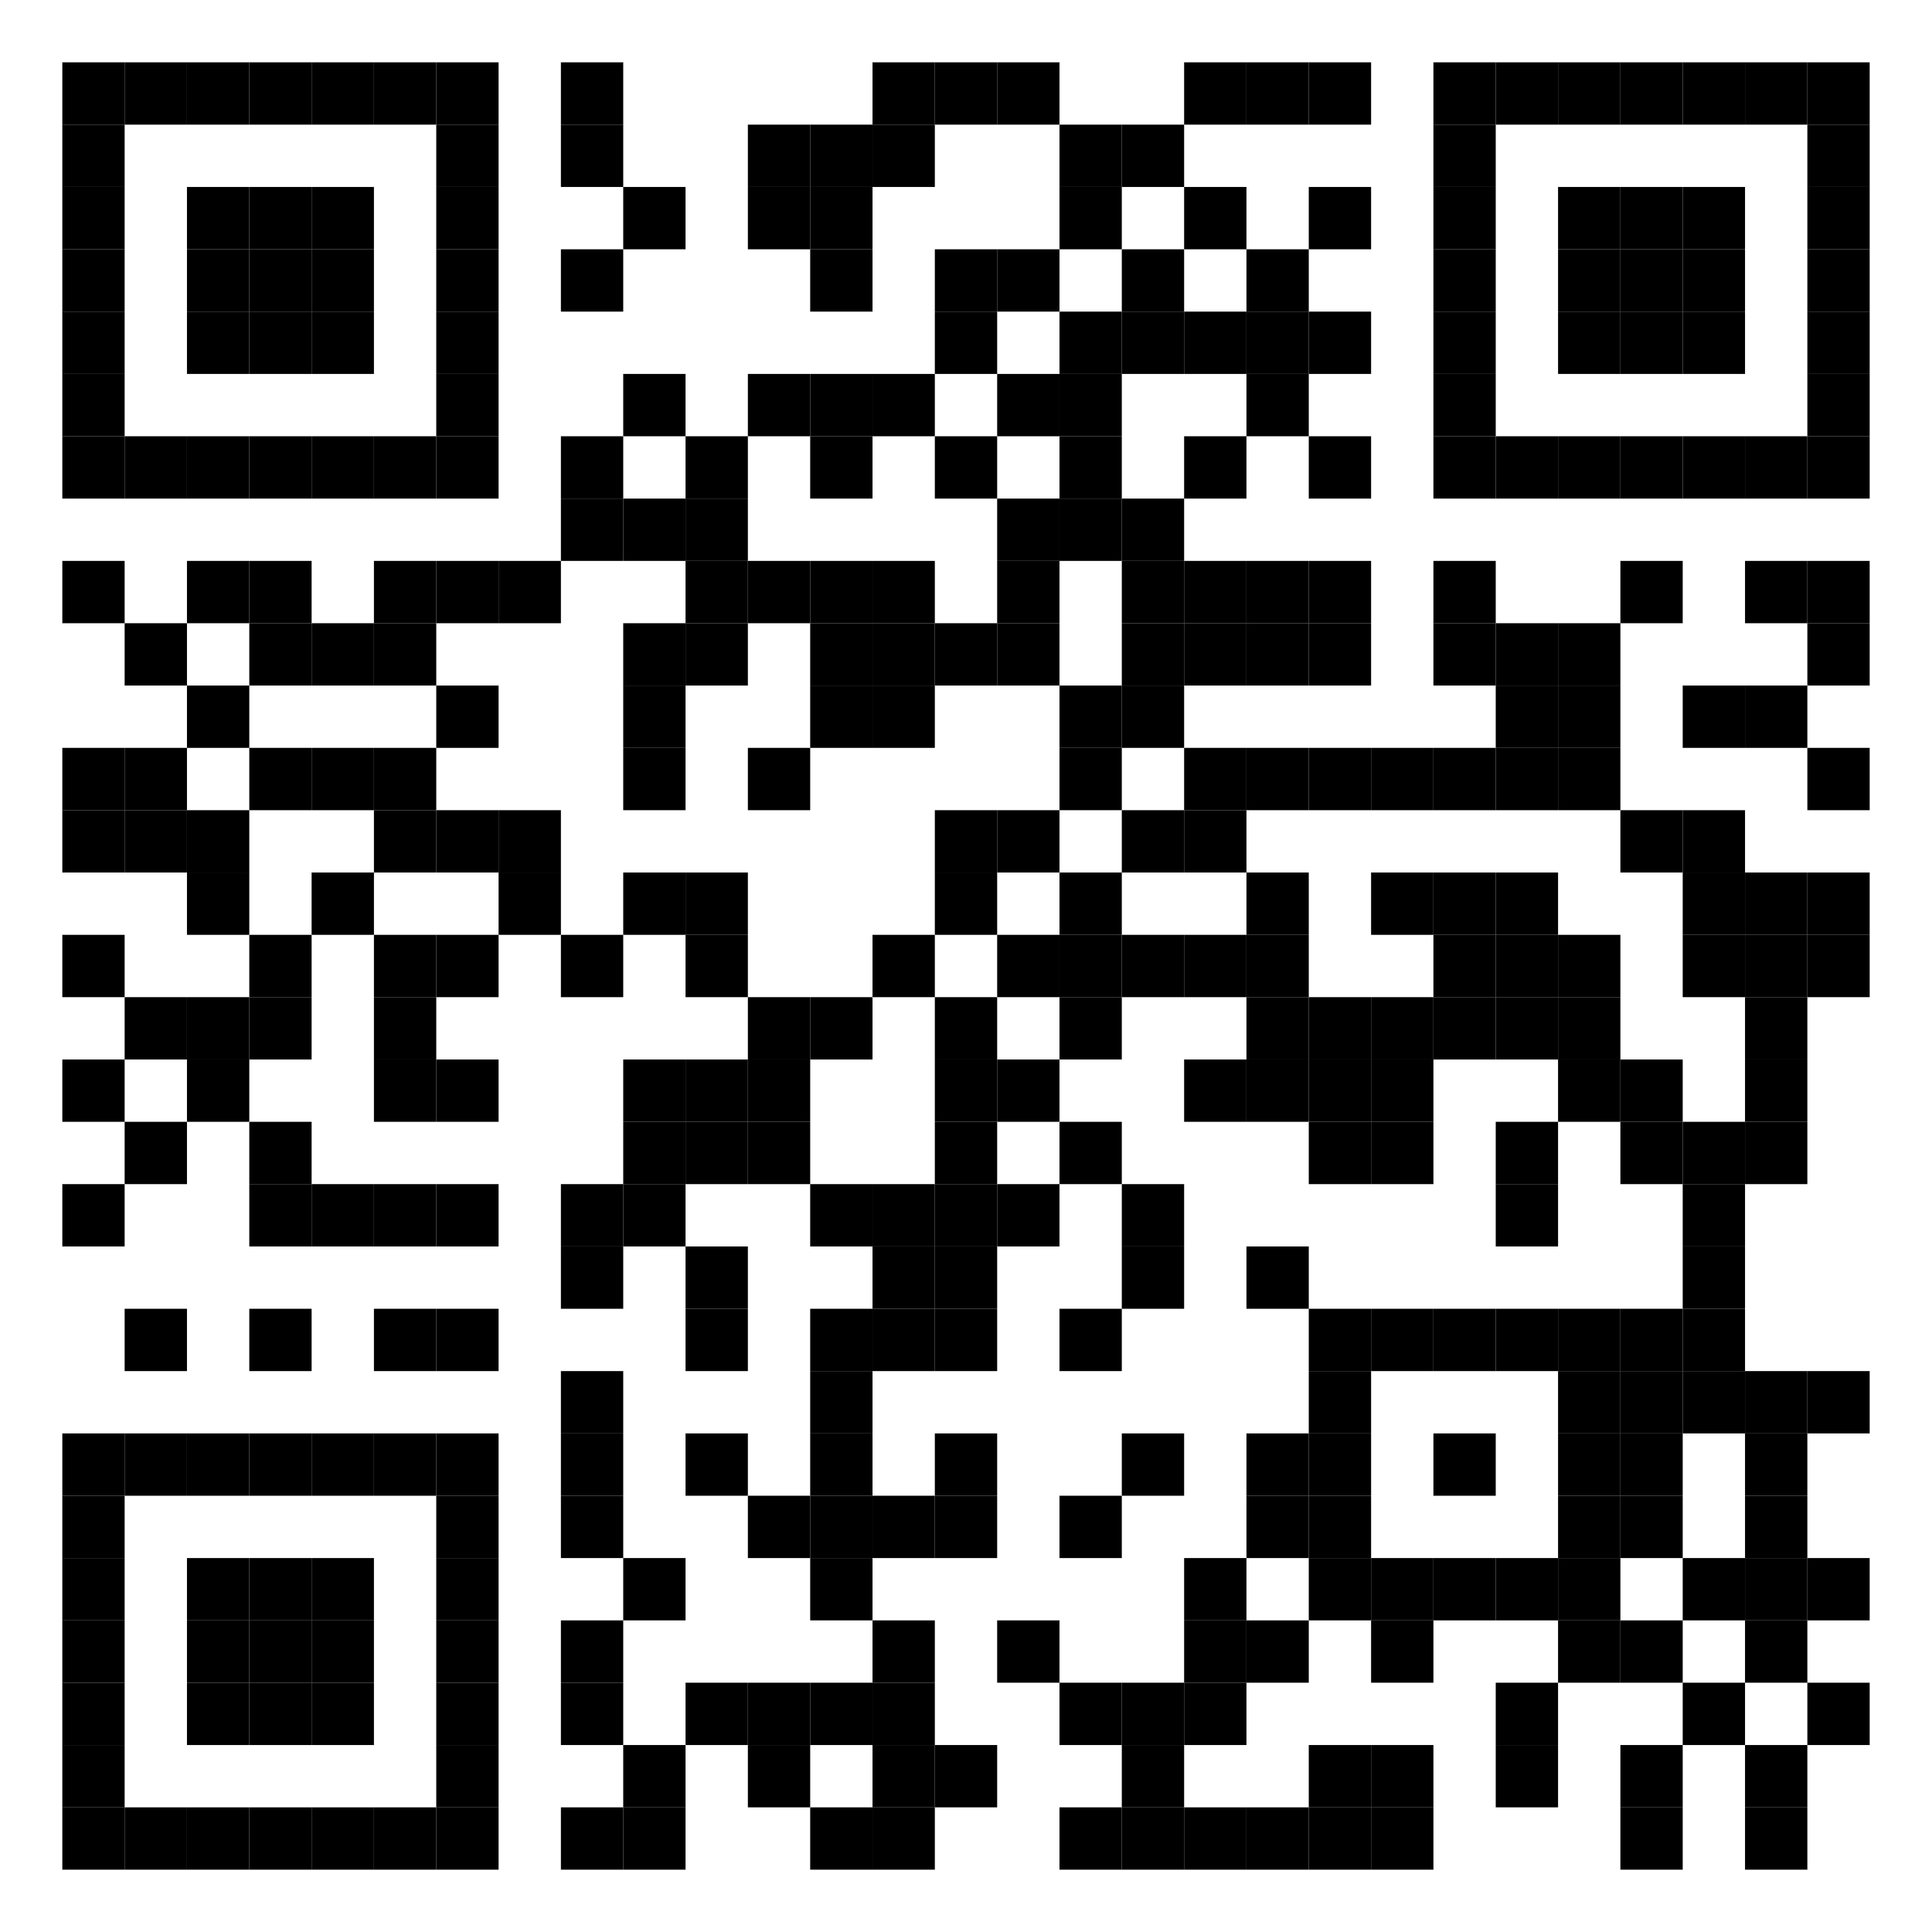
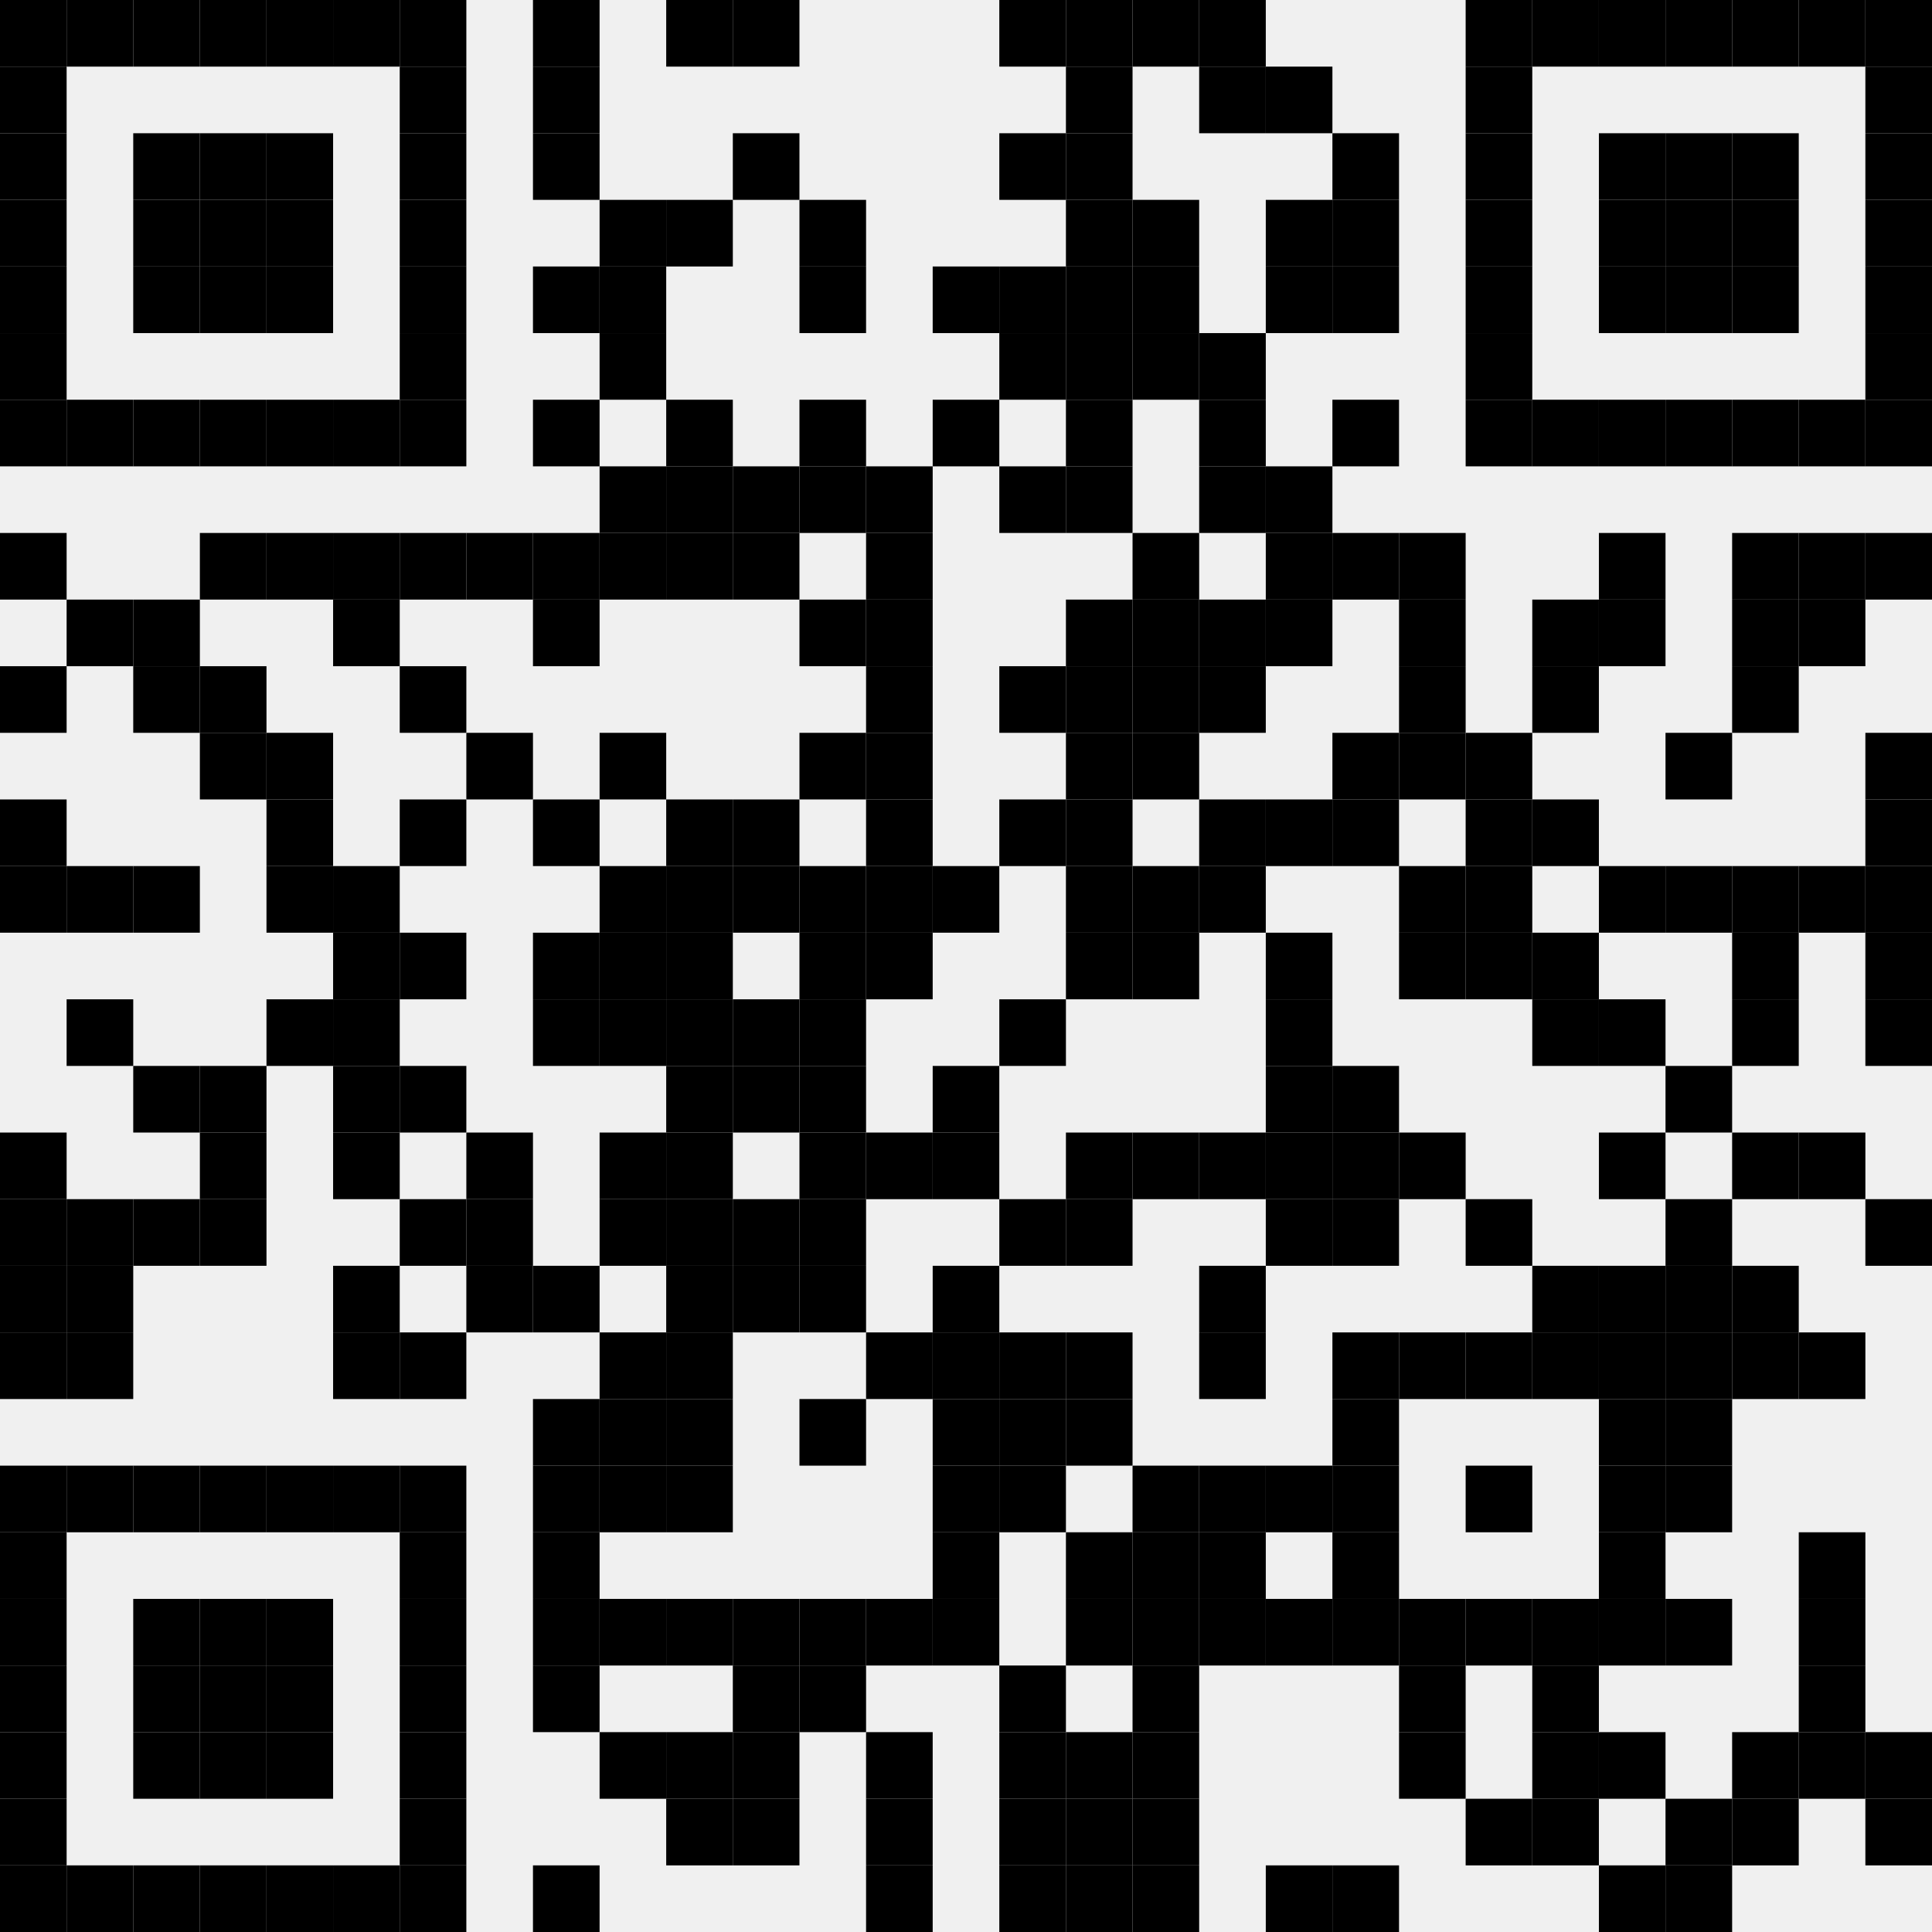
- <svg xmlns="http://www.w3.org/2000/svg" width="62" height="62" version="1.1">
-   <g id="elements" fill="#ffffff" stroke="none">
-     <rect x="0" y="0" width="62" height="62" />
-   </g>
+ <svg xmlns="http://www.w3.org/2000/svg" width="58" height="58" version="1.1">
  <g id="elements" fill="#000000" stroke="none">
-     <rect x="2" y="2" width="2" height="2" />
-     <rect x="4" y="2" width="2" height="2" />
-     <rect x="6" y="2" width="2" height="2" />
-     <rect x="8" y="2" width="2" height="2" />
-     <rect x="10" y="2" width="2" height="2" />
+     <rect x="0" y="0" width="2" height="2" />
+     <rect x="2" y="0" width="2" height="2" />
+     <rect x="4" y="0" width="2" height="2" />
+     <rect x="6" y="0" width="2" height="2" />
+     <rect x="8" y="0" width="2" height="2" />
+     <rect x="10" y="0" width="2" height="2" />
+     <rect x="12" y="0" width="2" height="2" />
+     <rect x="16" y="0" width="2" height="2" />
+     <rect x="20" y="0" width="2" height="2" />
+     <rect x="22" y="0" width="2" height="2" />
+     <rect x="30" y="0" width="2" height="2" />
+     <rect x="32" y="0" width="2" height="2" />
+     <rect x="34" y="0" width="2" height="2" />
+     <rect x="36" y="0" width="2" height="2" />
+     <rect x="44" y="0" width="2" height="2" />
+     <rect x="46" y="0" width="2" height="2" />
+     <rect x="48" y="0" width="2" height="2" />
+     <rect x="50" y="0" width="2" height="2" />
+     <rect x="52" y="0" width="2" height="2" />
+     <rect x="54" y="0" width="2" height="2" />
+     <rect x="56" y="0" width="2" height="2" />
+     <rect x="0" y="2" width="2" height="2" />
    <rect x="12" y="2" width="2" height="2" />
-     <rect x="14" y="2" width="2" height="2" />
-     <rect x="18" y="2" width="2" height="2" />
-     <rect x="28" y="2" width="2" height="2" />
-     <rect x="30" y="2" width="2" height="2" />
+     <rect x="16" y="2" width="2" height="2" />
    <rect x="32" y="2" width="2" height="2" />
+     <rect x="36" y="2" width="2" height="2" />
    <rect x="38" y="2" width="2" height="2" />
-     <rect x="40" y="2" width="2" height="2" />
-     <rect x="42" y="2" width="2" height="2" />
-     <rect x="46" y="2" width="2" height="2" />
-     <rect x="48" y="2" width="2" height="2" />
-     <rect x="50" y="2" width="2" height="2" />
-     <rect x="52" y="2" width="2" height="2" />
-     <rect x="54" y="2" width="2" height="2" />
+     <rect x="44" y="2" width="2" height="2" />
    <rect x="56" y="2" width="2" height="2" />
-     <rect x="58" y="2" width="2" height="2" />
-     <rect x="2" y="4" width="2" height="2" />
-     <rect x="14" y="4" width="2" height="2" />
-     <rect x="18" y="4" width="2" height="2" />
-     <rect x="24" y="4" width="2" height="2" />
-     <rect x="26" y="4" width="2" height="2" />
-     <rect x="28" y="4" width="2" height="2" />
-     <rect x="34" y="4" width="2" height="2" />
-     <rect x="36" y="4" width="2" height="2" />
-     <rect x="46" y="4" width="2" height="2" />
-     <rect x="58" y="4" width="2" height="2" />
-     <rect x="2" y="6" width="2" height="2" />
+     <rect x="0" y="4" width="2" height="2" />
+     <rect x="4" y="4" width="2" height="2" />
+     <rect x="6" y="4" width="2" height="2" />
+     <rect x="8" y="4" width="2" height="2" />
+     <rect x="12" y="4" width="2" height="2" />
+     <rect x="16" y="4" width="2" height="2" />
+     <rect x="22" y="4" width="2" height="2" />
+     <rect x="30" y="4" width="2" height="2" />
+     <rect x="32" y="4" width="2" height="2" />
+     <rect x="40" y="4" width="2" height="2" />
+     <rect x="44" y="4" width="2" height="2" />
+     <rect x="48" y="4" width="2" height="2" />
+     <rect x="50" y="4" width="2" height="2" />
+     <rect x="52" y="4" width="2" height="2" />
+     <rect x="56" y="4" width="2" height="2" />
+     <rect x="0" y="6" width="2" height="2" />
+     <rect x="4" y="6" width="2" height="2" />
    <rect x="6" y="6" width="2" height="2" />
    <rect x="8" y="6" width="2" height="2" />
-     <rect x="10" y="6" width="2" height="2" />
-     <rect x="14" y="6" width="2" height="2" />
+     <rect x="12" y="6" width="2" height="2" />
+     <rect x="18" y="6" width="2" height="2" />
    <rect x="20" y="6" width="2" height="2" />
    <rect x="24" y="6" width="2" height="2" />
-     <rect x="26" y="6" width="2" height="2" />
+     <rect x="32" y="6" width="2" height="2" />
    <rect x="34" y="6" width="2" height="2" />
    <rect x="38" y="6" width="2" height="2" />
-     <rect x="42" y="6" width="2" height="2" />
-     <rect x="46" y="6" width="2" height="2" />
+     <rect x="40" y="6" width="2" height="2" />
+     <rect x="44" y="6" width="2" height="2" />
+     <rect x="48" y="6" width="2" height="2" />
    <rect x="50" y="6" width="2" height="2" />
    <rect x="52" y="6" width="2" height="2" />
-     <rect x="54" y="6" width="2" height="2" />
-     <rect x="58" y="6" width="2" height="2" />
-     <rect x="2" y="8" width="2" height="2" />
+     <rect x="56" y="6" width="2" height="2" />
+     <rect x="0" y="8" width="2" height="2" />
+     <rect x="4" y="8" width="2" height="2" />
    <rect x="6" y="8" width="2" height="2" />
    <rect x="8" y="8" width="2" height="2" />
-     <rect x="10" y="8" width="2" height="2" />
-     <rect x="14" y="8" width="2" height="2" />
+     <rect x="12" y="8" width="2" height="2" />
+     <rect x="16" y="8" width="2" height="2" />
    <rect x="18" y="8" width="2" height="2" />
-     <rect x="26" y="8" width="2" height="2" />
+     <rect x="24" y="8" width="2" height="2" />
+     <rect x="28" y="8" width="2" height="2" />
    <rect x="30" y="8" width="2" height="2" />
    <rect x="32" y="8" width="2" height="2" />
-     <rect x="36" y="8" width="2" height="2" />
+     <rect x="34" y="8" width="2" height="2" />
+     <rect x="38" y="8" width="2" height="2" />
    <rect x="40" y="8" width="2" height="2" />
-     <rect x="46" y="8" width="2" height="2" />
+     <rect x="44" y="8" width="2" height="2" />
+     <rect x="48" y="8" width="2" height="2" />
    <rect x="50" y="8" width="2" height="2" />
    <rect x="52" y="8" width="2" height="2" />
-     <rect x="54" y="8" width="2" height="2" />
-     <rect x="58" y="8" width="2" height="2" />
-     <rect x="2" y="10" width="2" height="2" />
-     <rect x="6" y="10" width="2" height="2" />
-     <rect x="8" y="10" width="2" height="2" />
-     <rect x="10" y="10" width="2" height="2" />
-     <rect x="14" y="10" width="2" height="2" />
+     <rect x="56" y="8" width="2" height="2" />
+     <rect x="0" y="10" width="2" height="2" />
+     <rect x="12" y="10" width="2" height="2" />
+     <rect x="18" y="10" width="2" height="2" />
    <rect x="30" y="10" width="2" height="2" />
+     <rect x="32" y="10" width="2" height="2" />
    <rect x="34" y="10" width="2" height="2" />
    <rect x="36" y="10" width="2" height="2" />
-     <rect x="38" y="10" width="2" height="2" />
-     <rect x="40" y="10" width="2" height="2" />
-     <rect x="42" y="10" width="2" height="2" />
-     <rect x="46" y="10" width="2" height="2" />
-     <rect x="50" y="10" width="2" height="2" />
-     <rect x="52" y="10" width="2" height="2" />
-     <rect x="54" y="10" width="2" height="2" />
-     <rect x="58" y="10" width="2" height="2" />
+     <rect x="44" y="10" width="2" height="2" />
+     <rect x="56" y="10" width="2" height="2" />
+     <rect x="0" y="12" width="2" height="2" />
    <rect x="2" y="12" width="2" height="2" />
-     <rect x="14" y="12" width="2" height="2" />
+     <rect x="4" y="12" width="2" height="2" />
+     <rect x="6" y="12" width="2" height="2" />
+     <rect x="8" y="12" width="2" height="2" />
+     <rect x="10" y="12" width="2" height="2" />
+     <rect x="12" y="12" width="2" height="2" />
+     <rect x="16" y="12" width="2" height="2" />
    <rect x="20" y="12" width="2" height="2" />
    <rect x="24" y="12" width="2" height="2" />
-     <rect x="26" y="12" width="2" height="2" />
    <rect x="28" y="12" width="2" height="2" />
    <rect x="32" y="12" width="2" height="2" />
-     <rect x="34" y="12" width="2" height="2" />
+     <rect x="36" y="12" width="2" height="2" />
    <rect x="40" y="12" width="2" height="2" />
+     <rect x="44" y="12" width="2" height="2" />
    <rect x="46" y="12" width="2" height="2" />
-     <rect x="58" y="12" width="2" height="2" />
-     <rect x="2" y="14" width="2" height="2" />
-     <rect x="4" y="14" width="2" height="2" />
-     <rect x="6" y="14" width="2" height="2" />
-     <rect x="8" y="14" width="2" height="2" />
-     <rect x="10" y="14" width="2" height="2" />
-     <rect x="12" y="14" width="2" height="2" />
-     <rect x="14" y="14" width="2" height="2" />
+     <rect x="48" y="12" width="2" height="2" />
+     <rect x="50" y="12" width="2" height="2" />
+     <rect x="52" y="12" width="2" height="2" />
+     <rect x="54" y="12" width="2" height="2" />
+     <rect x="56" y="12" width="2" height="2" />
    <rect x="18" y="14" width="2" height="2" />
+     <rect x="20" y="14" width="2" height="2" />
    <rect x="22" y="14" width="2" height="2" />
+     <rect x="24" y="14" width="2" height="2" />
    <rect x="26" y="14" width="2" height="2" />
    <rect x="30" y="14" width="2" height="2" />
-     <rect x="34" y="14" width="2" height="2" />
+     <rect x="32" y="14" width="2" height="2" />
+     <rect x="36" y="14" width="2" height="2" />
    <rect x="38" y="14" width="2" height="2" />
-     <rect x="42" y="14" width="2" height="2" />
-     <rect x="46" y="14" width="2" height="2" />
-     <rect x="48" y="14" width="2" height="2" />
-     <rect x="50" y="14" width="2" height="2" />
-     <rect x="52" y="14" width="2" height="2" />
-     <rect x="54" y="14" width="2" height="2" />
-     <rect x="56" y="14" width="2" height="2" />
-     <rect x="58" y="14" width="2" height="2" />
+     <rect x="0" y="16" width="2" height="2" />
+     <rect x="6" y="16" width="2" height="2" />
+     <rect x="8" y="16" width="2" height="2" />
+     <rect x="10" y="16" width="2" height="2" />
+     <rect x="12" y="16" width="2" height="2" />
+     <rect x="14" y="16" width="2" height="2" />
+     <rect x="16" y="16" width="2" height="2" />
    <rect x="18" y="16" width="2" height="2" />
    <rect x="20" y="16" width="2" height="2" />
    <rect x="22" y="16" width="2" height="2" />
-     <rect x="32" y="16" width="2" height="2" />
+     <rect x="26" y="16" width="2" height="2" />
    <rect x="34" y="16" width="2" height="2" />
-     <rect x="36" y="16" width="2" height="2" />
+     <rect x="38" y="16" width="2" height="2" />
+     <rect x="40" y="16" width="2" height="2" />
+     <rect x="42" y="16" width="2" height="2" />
+     <rect x="48" y="16" width="2" height="2" />
+     <rect x="52" y="16" width="2" height="2" />
+     <rect x="54" y="16" width="2" height="2" />
+     <rect x="56" y="16" width="2" height="2" />
    <rect x="2" y="18" width="2" height="2" />
-     <rect x="6" y="18" width="2" height="2" />
-     <rect x="8" y="18" width="2" height="2" />
-     <rect x="12" y="18" width="2" height="2" />
-     <rect x="14" y="18" width="2" height="2" />
+     <rect x="4" y="18" width="2" height="2" />
+     <rect x="10" y="18" width="2" height="2" />
    <rect x="16" y="18" width="2" height="2" />
-     <rect x="22" y="18" width="2" height="2" />
    <rect x="24" y="18" width="2" height="2" />
    <rect x="26" y="18" width="2" height="2" />
-     <rect x="28" y="18" width="2" height="2" />
    <rect x="32" y="18" width="2" height="2" />
+     <rect x="34" y="18" width="2" height="2" />
    <rect x="36" y="18" width="2" height="2" />
    <rect x="38" y="18" width="2" height="2" />
-     <rect x="40" y="18" width="2" height="2" />
    <rect x="42" y="18" width="2" height="2" />
    <rect x="46" y="18" width="2" height="2" />
+     <rect x="48" y="18" width="2" height="2" />
    <rect x="52" y="18" width="2" height="2" />
-     <rect x="56" y="18" width="2" height="2" />
-     <rect x="58" y="18" width="2" height="2" />
+     <rect x="54" y="18" width="2" height="2" />
+     <rect x="0" y="20" width="2" height="2" />
    <rect x="4" y="20" width="2" height="2" />
-     <rect x="8" y="20" width="2" height="2" />
-     <rect x="10" y="20" width="2" height="2" />
+     <rect x="6" y="20" width="2" height="2" />
    <rect x="12" y="20" width="2" height="2" />
-     <rect x="20" y="20" width="2" height="2" />
-     <rect x="22" y="20" width="2" height="2" />
    <rect x="26" y="20" width="2" height="2" />
-     <rect x="28" y="20" width="2" height="2" />
    <rect x="30" y="20" width="2" height="2" />
    <rect x="32" y="20" width="2" height="2" />
+     <rect x="34" y="20" width="2" height="2" />
    <rect x="36" y="20" width="2" height="2" />
-     <rect x="38" y="20" width="2" height="2" />
-     <rect x="40" y="20" width="2" height="2" />
    <rect x="42" y="20" width="2" height="2" />
    <rect x="46" y="20" width="2" height="2" />
-     <rect x="48" y="20" width="2" height="2" />
-     <rect x="50" y="20" width="2" height="2" />
-     <rect x="58" y="20" width="2" height="2" />
+     <rect x="52" y="20" width="2" height="2" />
    <rect x="6" y="22" width="2" height="2" />
+     <rect x="8" y="22" width="2" height="2" />
    <rect x="14" y="22" width="2" height="2" />
-     <rect x="20" y="22" width="2" height="2" />
+     <rect x="18" y="22" width="2" height="2" />
+     <rect x="24" y="22" width="2" height="2" />
    <rect x="26" y="22" width="2" height="2" />
-     <rect x="28" y="22" width="2" height="2" />
+     <rect x="32" y="22" width="2" height="2" />
    <rect x="34" y="22" width="2" height="2" />
-     <rect x="36" y="22" width="2" height="2" />
-     <rect x="48" y="22" width="2" height="2" />
+     <rect x="40" y="22" width="2" height="2" />
+     <rect x="42" y="22" width="2" height="2" />
+     <rect x="44" y="22" width="2" height="2" />
    <rect x="50" y="22" width="2" height="2" />
-     <rect x="54" y="22" width="2" height="2" />
    <rect x="56" y="22" width="2" height="2" />
-     <rect x="2" y="24" width="2" height="2" />
-     <rect x="4" y="24" width="2" height="2" />
+     <rect x="0" y="24" width="2" height="2" />
    <rect x="8" y="24" width="2" height="2" />
-     <rect x="10" y="24" width="2" height="2" />
    <rect x="12" y="24" width="2" height="2" />
+     <rect x="16" y="24" width="2" height="2" />
    <rect x="20" y="24" width="2" height="2" />
-     <rect x="24" y="24" width="2" height="2" />
-     <rect x="34" y="24" width="2" height="2" />
+     <rect x="22" y="24" width="2" height="2" />
+     <rect x="26" y="24" width="2" height="2" />
+     <rect x="30" y="24" width="2" height="2" />
+     <rect x="32" y="24" width="2" height="2" />
+     <rect x="36" y="24" width="2" height="2" />
    <rect x="38" y="24" width="2" height="2" />
    <rect x="40" y="24" width="2" height="2" />
-     <rect x="42" y="24" width="2" height="2" />
    <rect x="44" y="24" width="2" height="2" />
    <rect x="46" y="24" width="2" height="2" />
-     <rect x="48" y="24" width="2" height="2" />
-     <rect x="50" y="24" width="2" height="2" />
-     <rect x="58" y="24" width="2" height="2" />
+     <rect x="56" y="24" width="2" height="2" />
+     <rect x="0" y="26" width="2" height="2" />
    <rect x="2" y="26" width="2" height="2" />
    <rect x="4" y="26" width="2" height="2" />
-     <rect x="6" y="26" width="2" height="2" />
-     <rect x="12" y="26" width="2" height="2" />
-     <rect x="14" y="26" width="2" height="2" />
-     <rect x="16" y="26" width="2" height="2" />
-     <rect x="30" y="26" width="2" height="2" />
+     <rect x="8" y="26" width="2" height="2" />
+     <rect x="10" y="26" width="2" height="2" />
+     <rect x="18" y="26" width="2" height="2" />
+     <rect x="20" y="26" width="2" height="2" />
+     <rect x="22" y="26" width="2" height="2" />
+     <rect x="24" y="26" width="2" height="2" />
+     <rect x="26" y="26" width="2" height="2" />
+     <rect x="28" y="26" width="2" height="2" />
    <rect x="32" y="26" width="2" height="2" />
+     <rect x="34" y="26" width="2" height="2" />
    <rect x="36" y="26" width="2" height="2" />
-     <rect x="38" y="26" width="2" height="2" />
+     <rect x="42" y="26" width="2" height="2" />
+     <rect x="44" y="26" width="2" height="2" />
+     <rect x="48" y="26" width="2" height="2" />
+     <rect x="50" y="26" width="2" height="2" />
    <rect x="52" y="26" width="2" height="2" />
    <rect x="54" y="26" width="2" height="2" />
-     <rect x="6" y="28" width="2" height="2" />
+     <rect x="56" y="26" width="2" height="2" />
    <rect x="10" y="28" width="2" height="2" />
+     <rect x="12" y="28" width="2" height="2" />
    <rect x="16" y="28" width="2" height="2" />
+     <rect x="18" y="28" width="2" height="2" />
    <rect x="20" y="28" width="2" height="2" />
-     <rect x="22" y="28" width="2" height="2" />
-     <rect x="30" y="28" width="2" height="2" />
+     <rect x="24" y="28" width="2" height="2" />
+     <rect x="26" y="28" width="2" height="2" />
+     <rect x="32" y="28" width="2" height="2" />
    <rect x="34" y="28" width="2" height="2" />
-     <rect x="40" y="28" width="2" height="2" />
+     <rect x="38" y="28" width="2" height="2" />
+     <rect x="42" y="28" width="2" height="2" />
    <rect x="44" y="28" width="2" height="2" />
    <rect x="46" y="28" width="2" height="2" />
-     <rect x="48" y="28" width="2" height="2" />
-     <rect x="54" y="28" width="2" height="2" />
+     <rect x="52" y="28" width="2" height="2" />
    <rect x="56" y="28" width="2" height="2" />
-     <rect x="58" y="28" width="2" height="2" />
    <rect x="2" y="30" width="2" height="2" />
    <rect x="8" y="30" width="2" height="2" />
-     <rect x="12" y="30" width="2" height="2" />
-     <rect x="14" y="30" width="2" height="2" />
+     <rect x="10" y="30" width="2" height="2" />
+     <rect x="16" y="30" width="2" height="2" />
    <rect x="18" y="30" width="2" height="2" />
+     <rect x="20" y="30" width="2" height="2" />
    <rect x="22" y="30" width="2" height="2" />
-     <rect x="28" y="30" width="2" height="2" />
-     <rect x="32" y="30" width="2" height="2" />
-     <rect x="34" y="30" width="2" height="2" />
-     <rect x="36" y="30" width="2" height="2" />
+     <rect x="24" y="30" width="2" height="2" />
+     <rect x="30" y="30" width="2" height="2" />
    <rect x="38" y="30" width="2" height="2" />
-     <rect x="40" y="30" width="2" height="2" />
    <rect x="46" y="30" width="2" height="2" />
    <rect x="48" y="30" width="2" height="2" />
-     <rect x="50" y="30" width="2" height="2" />
-     <rect x="54" y="30" width="2" height="2" />
+     <rect x="52" y="30" width="2" height="2" />
    <rect x="56" y="30" width="2" height="2" />
-     <rect x="58" y="30" width="2" height="2" />
    <rect x="4" y="32" width="2" height="2" />
    <rect x="6" y="32" width="2" height="2" />
-     <rect x="8" y="32" width="2" height="2" />
+     <rect x="10" y="32" width="2" height="2" />
    <rect x="12" y="32" width="2" height="2" />
+     <rect x="20" y="32" width="2" height="2" />
+     <rect x="22" y="32" width="2" height="2" />
    <rect x="24" y="32" width="2" height="2" />
-     <rect x="26" y="32" width="2" height="2" />
-     <rect x="30" y="32" width="2" height="2" />
-     <rect x="34" y="32" width="2" height="2" />
+     <rect x="28" y="32" width="2" height="2" />
+     <rect x="38" y="32" width="2" height="2" />
    <rect x="40" y="32" width="2" height="2" />
-     <rect x="42" y="32" width="2" height="2" />
-     <rect x="44" y="32" width="2" height="2" />
-     <rect x="46" y="32" width="2" height="2" />
-     <rect x="48" y="32" width="2" height="2" />
    <rect x="50" y="32" width="2" height="2" />
-     <rect x="56" y="32" width="2" height="2" />
-     <rect x="2" y="34" width="2" height="2" />
+     <rect x="0" y="34" width="2" height="2" />
    <rect x="6" y="34" width="2" height="2" />
-     <rect x="12" y="34" width="2" height="2" />
+     <rect x="10" y="34" width="2" height="2" />
    <rect x="14" y="34" width="2" height="2" />
+     <rect x="18" y="34" width="2" height="2" />
    <rect x="20" y="34" width="2" height="2" />
-     <rect x="22" y="34" width="2" height="2" />
    <rect x="24" y="34" width="2" height="2" />
-     <rect x="30" y="34" width="2" height="2" />
+     <rect x="26" y="34" width="2" height="2" />
+     <rect x="28" y="34" width="2" height="2" />
    <rect x="32" y="34" width="2" height="2" />
+     <rect x="34" y="34" width="2" height="2" />
+     <rect x="36" y="34" width="2" height="2" />
    <rect x="38" y="34" width="2" height="2" />
    <rect x="40" y="34" width="2" height="2" />
    <rect x="42" y="34" width="2" height="2" />
-     <rect x="44" y="34" width="2" height="2" />
-     <rect x="50" y="34" width="2" height="2" />
+     <rect x="48" y="34" width="2" height="2" />
    <rect x="52" y="34" width="2" height="2" />
-     <rect x="56" y="34" width="2" height="2" />
+     <rect x="54" y="34" width="2" height="2" />
+     <rect x="0" y="36" width="2" height="2" />
+     <rect x="2" y="36" width="2" height="2" />
    <rect x="4" y="36" width="2" height="2" />
-     <rect x="8" y="36" width="2" height="2" />
+     <rect x="6" y="36" width="2" height="2" />
+     <rect x="12" y="36" width="2" height="2" />
+     <rect x="14" y="36" width="2" height="2" />
+     <rect x="18" y="36" width="2" height="2" />
    <rect x="20" y="36" width="2" height="2" />
    <rect x="22" y="36" width="2" height="2" />
    <rect x="24" y="36" width="2" height="2" />
    <rect x="30" y="36" width="2" height="2" />
-     <rect x="34" y="36" width="2" height="2" />
-     <rect x="42" y="36" width="2" height="2" />
+     <rect x="32" y="36" width="2" height="2" />
+     <rect x="38" y="36" width="2" height="2" />
+     <rect x="40" y="36" width="2" height="2" />
    <rect x="44" y="36" width="2" height="2" />
-     <rect x="48" y="36" width="2" height="2" />
-     <rect x="52" y="36" width="2" height="2" />
-     <rect x="54" y="36" width="2" height="2" />
+     <rect x="50" y="36" width="2" height="2" />
    <rect x="56" y="36" width="2" height="2" />
+     <rect x="0" y="38" width="2" height="2" />
    <rect x="2" y="38" width="2" height="2" />
-     <rect x="8" y="38" width="2" height="2" />
    <rect x="10" y="38" width="2" height="2" />
-     <rect x="12" y="38" width="2" height="2" />
    <rect x="14" y="38" width="2" height="2" />
-     <rect x="18" y="38" width="2" height="2" />
+     <rect x="16" y="38" width="2" height="2" />
    <rect x="20" y="38" width="2" height="2" />
-     <rect x="26" y="38" width="2" height="2" />
+     <rect x="22" y="38" width="2" height="2" />
+     <rect x="24" y="38" width="2" height="2" />
    <rect x="28" y="38" width="2" height="2" />
-     <rect x="30" y="38" width="2" height="2" />
-     <rect x="32" y="38" width="2" height="2" />
    <rect x="36" y="38" width="2" height="2" />
+     <rect x="46" y="38" width="2" height="2" />
    <rect x="48" y="38" width="2" height="2" />
-     <rect x="54" y="38" width="2" height="2" />
+     <rect x="50" y="38" width="2" height="2" />
+     <rect x="52" y="38" width="2" height="2" />
+     <rect x="0" y="40" width="2" height="2" />
+     <rect x="2" y="40" width="2" height="2" />
+     <rect x="10" y="40" width="2" height="2" />
+     <rect x="12" y="40" width="2" height="2" />
    <rect x="18" y="40" width="2" height="2" />
-     <rect x="22" y="40" width="2" height="2" />
+     <rect x="20" y="40" width="2" height="2" />
+     <rect x="26" y="40" width="2" height="2" />
    <rect x="28" y="40" width="2" height="2" />
    <rect x="30" y="40" width="2" height="2" />
+     <rect x="32" y="40" width="2" height="2" />
    <rect x="36" y="40" width="2" height="2" />
    <rect x="40" y="40" width="2" height="2" />
+     <rect x="42" y="40" width="2" height="2" />
+     <rect x="44" y="40" width="2" height="2" />
+     <rect x="46" y="40" width="2" height="2" />
+     <rect x="48" y="40" width="2" height="2" />
+     <rect x="50" y="40" width="2" height="2" />
+     <rect x="52" y="40" width="2" height="2" />
    <rect x="54" y="40" width="2" height="2" />
-     <rect x="4" y="42" width="2" height="2" />
-     <rect x="8" y="42" width="2" height="2" />
-     <rect x="12" y="42" width="2" height="2" />
-     <rect x="14" y="42" width="2" height="2" />
-     <rect x="22" y="42" width="2" height="2" />
-     <rect x="26" y="42" width="2" height="2" />
+     <rect x="16" y="42" width="2" height="2" />
+     <rect x="18" y="42" width="2" height="2" />
+     <rect x="20" y="42" width="2" height="2" />
+     <rect x="24" y="42" width="2" height="2" />
    <rect x="28" y="42" width="2" height="2" />
    <rect x="30" y="42" width="2" height="2" />
-     <rect x="34" y="42" width="2" height="2" />
-     <rect x="42" y="42" width="2" height="2" />
-     <rect x="44" y="42" width="2" height="2" />
-     <rect x="46" y="42" width="2" height="2" />
+     <rect x="32" y="42" width="2" height="2" />
+     <rect x="40" y="42" width="2" height="2" />
    <rect x="48" y="42" width="2" height="2" />
    <rect x="50" y="42" width="2" height="2" />
-     <rect x="52" y="42" width="2" height="2" />
-     <rect x="54" y="42" width="2" height="2" />
+     <rect x="0" y="44" width="2" height="2" />
+     <rect x="2" y="44" width="2" height="2" />
+     <rect x="4" y="44" width="2" height="2" />
+     <rect x="6" y="44" width="2" height="2" />
+     <rect x="8" y="44" width="2" height="2" />
+     <rect x="10" y="44" width="2" height="2" />
+     <rect x="12" y="44" width="2" height="2" />
+     <rect x="16" y="44" width="2" height="2" />
    <rect x="18" y="44" width="2" height="2" />
-     <rect x="26" y="44" width="2" height="2" />
-     <rect x="42" y="44" width="2" height="2" />
+     <rect x="20" y="44" width="2" height="2" />
+     <rect x="28" y="44" width="2" height="2" />
+     <rect x="30" y="44" width="2" height="2" />
+     <rect x="34" y="44" width="2" height="2" />
+     <rect x="36" y="44" width="2" height="2" />
+     <rect x="38" y="44" width="2" height="2" />
+     <rect x="40" y="44" width="2" height="2" />
+     <rect x="44" y="44" width="2" height="2" />
+     <rect x="48" y="44" width="2" height="2" />
    <rect x="50" y="44" width="2" height="2" />
-     <rect x="52" y="44" width="2" height="2" />
-     <rect x="54" y="44" width="2" height="2" />
-     <rect x="56" y="44" width="2" height="2" />
-     <rect x="58" y="44" width="2" height="2" />
-     <rect x="2" y="46" width="2" height="2" />
-     <rect x="4" y="46" width="2" height="2" />
-     <rect x="6" y="46" width="2" height="2" />
-     <rect x="8" y="46" width="2" height="2" />
-     <rect x="10" y="46" width="2" height="2" />
+     <rect x="0" y="46" width="2" height="2" />
    <rect x="12" y="46" width="2" height="2" />
-     <rect x="14" y="46" width="2" height="2" />
-     <rect x="18" y="46" width="2" height="2" />
-     <rect x="22" y="46" width="2" height="2" />
-     <rect x="26" y="46" width="2" height="2" />
-     <rect x="30" y="46" width="2" height="2" />
+     <rect x="16" y="46" width="2" height="2" />
+     <rect x="28" y="46" width="2" height="2" />
+     <rect x="32" y="46" width="2" height="2" />
+     <rect x="34" y="46" width="2" height="2" />
    <rect x="36" y="46" width="2" height="2" />
    <rect x="40" y="46" width="2" height="2" />
-     <rect x="42" y="46" width="2" height="2" />
-     <rect x="46" y="46" width="2" height="2" />
-     <rect x="50" y="46" width="2" height="2" />
-     <rect x="52" y="46" width="2" height="2" />
-     <rect x="56" y="46" width="2" height="2" />
-     <rect x="2" y="48" width="2" height="2" />
-     <rect x="14" y="48" width="2" height="2" />
+     <rect x="48" y="46" width="2" height="2" />
+     <rect x="54" y="46" width="2" height="2" />
+     <rect x="0" y="48" width="2" height="2" />
+     <rect x="4" y="48" width="2" height="2" />
+     <rect x="6" y="48" width="2" height="2" />
+     <rect x="8" y="48" width="2" height="2" />
+     <rect x="12" y="48" width="2" height="2" />
+     <rect x="16" y="48" width="2" height="2" />
    <rect x="18" y="48" width="2" height="2" />
+     <rect x="20" y="48" width="2" height="2" />
+     <rect x="22" y="48" width="2" height="2" />
    <rect x="24" y="48" width="2" height="2" />
    <rect x="26" y="48" width="2" height="2" />
    <rect x="28" y="48" width="2" height="2" />
-     <rect x="30" y="48" width="2" height="2" />
+     <rect x="32" y="48" width="2" height="2" />
    <rect x="34" y="48" width="2" height="2" />
+     <rect x="36" y="48" width="2" height="2" />
+     <rect x="38" y="48" width="2" height="2" />
    <rect x="40" y="48" width="2" height="2" />
    <rect x="42" y="48" width="2" height="2" />
+     <rect x="44" y="48" width="2" height="2" />
+     <rect x="46" y="48" width="2" height="2" />
+     <rect x="48" y="48" width="2" height="2" />
    <rect x="50" y="48" width="2" height="2" />
-     <rect x="52" y="48" width="2" height="2" />
-     <rect x="56" y="48" width="2" height="2" />
-     <rect x="2" y="50" width="2" height="2" />
+     <rect x="54" y="48" width="2" height="2" />
+     <rect x="0" y="50" width="2" height="2" />
+     <rect x="4" y="50" width="2" height="2" />
    <rect x="6" y="50" width="2" height="2" />
    <rect x="8" y="50" width="2" height="2" />
-     <rect x="10" y="50" width="2" height="2" />
-     <rect x="14" y="50" width="2" height="2" />
-     <rect x="20" y="50" width="2" height="2" />
-     <rect x="26" y="50" width="2" height="2" />
-     <rect x="38" y="50" width="2" height="2" />
+     <rect x="12" y="50" width="2" height="2" />
+     <rect x="16" y="50" width="2" height="2" />
+     <rect x="22" y="50" width="2" height="2" />
+     <rect x="24" y="50" width="2" height="2" />
+     <rect x="30" y="50" width="2" height="2" />
+     <rect x="34" y="50" width="2" height="2" />
    <rect x="42" y="50" width="2" height="2" />
-     <rect x="44" y="50" width="2" height="2" />
    <rect x="46" y="50" width="2" height="2" />
-     <rect x="48" y="50" width="2" height="2" />
-     <rect x="50" y="50" width="2" height="2" />
    <rect x="54" y="50" width="2" height="2" />
-     <rect x="56" y="50" width="2" height="2" />
-     <rect x="58" y="50" width="2" height="2" />
-     <rect x="2" y="52" width="2" height="2" />
+     <rect x="0" y="52" width="2" height="2" />
+     <rect x="4" y="52" width="2" height="2" />
    <rect x="6" y="52" width="2" height="2" />
    <rect x="8" y="52" width="2" height="2" />
-     <rect x="10" y="52" width="2" height="2" />
-     <rect x="14" y="52" width="2" height="2" />
+     <rect x="12" y="52" width="2" height="2" />
    <rect x="18" y="52" width="2" height="2" />
-     <rect x="28" y="52" width="2" height="2" />
+     <rect x="20" y="52" width="2" height="2" />
+     <rect x="22" y="52" width="2" height="2" />
+     <rect x="26" y="52" width="2" height="2" />
+     <rect x="30" y="52" width="2" height="2" />
    <rect x="32" y="52" width="2" height="2" />
-     <rect x="38" y="52" width="2" height="2" />
-     <rect x="40" y="52" width="2" height="2" />
-     <rect x="44" y="52" width="2" height="2" />
-     <rect x="50" y="52" width="2" height="2" />
+     <rect x="34" y="52" width="2" height="2" />
+     <rect x="42" y="52" width="2" height="2" />
+     <rect x="46" y="52" width="2" height="2" />
+     <rect x="48" y="52" width="2" height="2" />
    <rect x="52" y="52" width="2" height="2" />
+     <rect x="54" y="52" width="2" height="2" />
    <rect x="56" y="52" width="2" height="2" />
-     <rect x="2" y="54" width="2" height="2" />
-     <rect x="6" y="54" width="2" height="2" />
-     <rect x="8" y="54" width="2" height="2" />
-     <rect x="10" y="54" width="2" height="2" />
-     <rect x="14" y="54" width="2" height="2" />
-     <rect x="18" y="54" width="2" height="2" />
+     <rect x="0" y="54" width="2" height="2" />
+     <rect x="12" y="54" width="2" height="2" />
+     <rect x="20" y="54" width="2" height="2" />
    <rect x="22" y="54" width="2" height="2" />
-     <rect x="24" y="54" width="2" height="2" />
    <rect x="26" y="54" width="2" height="2" />
-     <rect x="28" y="54" width="2" height="2" />
+     <rect x="30" y="54" width="2" height="2" />
+     <rect x="32" y="54" width="2" height="2" />
    <rect x="34" y="54" width="2" height="2" />
-     <rect x="36" y="54" width="2" height="2" />
-     <rect x="38" y="54" width="2" height="2" />
-     <rect x="48" y="54" width="2" height="2" />
-     <rect x="54" y="54" width="2" height="2" />
-     <rect x="58" y="54" width="2" height="2" />
+     <rect x="44" y="54" width="2" height="2" />
+     <rect x="46" y="54" width="2" height="2" />
+     <rect x="50" y="54" width="2" height="2" />
+     <rect x="52" y="54" width="2" height="2" />
+     <rect x="56" y="54" width="2" height="2" />
+     <rect x="0" y="56" width="2" height="2" />
    <rect x="2" y="56" width="2" height="2" />
-     <rect x="14" y="56" width="2" height="2" />
-     <rect x="20" y="56" width="2" height="2" />
-     <rect x="24" y="56" width="2" height="2" />
-     <rect x="28" y="56" width="2" height="2" />
+     <rect x="4" y="56" width="2" height="2" />
+     <rect x="6" y="56" width="2" height="2" />
+     <rect x="8" y="56" width="2" height="2" />
+     <rect x="10" y="56" width="2" height="2" />
+     <rect x="12" y="56" width="2" height="2" />
+     <rect x="16" y="56" width="2" height="2" />
+     <rect x="26" y="56" width="2" height="2" />
    <rect x="30" y="56" width="2" height="2" />
-     <rect x="36" y="56" width="2" height="2" />
-     <rect x="42" y="56" width="2" height="2" />
-     <rect x="44" y="56" width="2" height="2" />
+     <rect x="32" y="56" width="2" height="2" />
+     <rect x="34" y="56" width="2" height="2" />
+     <rect x="38" y="56" width="2" height="2" />
+     <rect x="40" y="56" width="2" height="2" />
    <rect x="48" y="56" width="2" height="2" />
-     <rect x="52" y="56" width="2" height="2" />
-     <rect x="56" y="56" width="2" height="2" />
-     <rect x="2" y="58" width="2" height="2" />
-     <rect x="4" y="58" width="2" height="2" />
-     <rect x="6" y="58" width="2" height="2" />
-     <rect x="8" y="58" width="2" height="2" />
-     <rect x="10" y="58" width="2" height="2" />
-     <rect x="12" y="58" width="2" height="2" />
-     <rect x="14" y="58" width="2" height="2" />
-     <rect x="18" y="58" width="2" height="2" />
-     <rect x="20" y="58" width="2" height="2" />
-     <rect x="26" y="58" width="2" height="2" />
-     <rect x="28" y="58" width="2" height="2" />
-     <rect x="34" y="58" width="2" height="2" />
-     <rect x="36" y="58" width="2" height="2" />
-     <rect x="38" y="58" width="2" height="2" />
-     <rect x="40" y="58" width="2" height="2" />
-     <rect x="42" y="58" width="2" height="2" />
-     <rect x="44" y="58" width="2" height="2" />
-     <rect x="52" y="58" width="2" height="2" />
-     <rect x="56" y="58" width="2" height="2" />
+     <rect x="50" y="56" width="2" height="2" />
  </g>
</svg>
